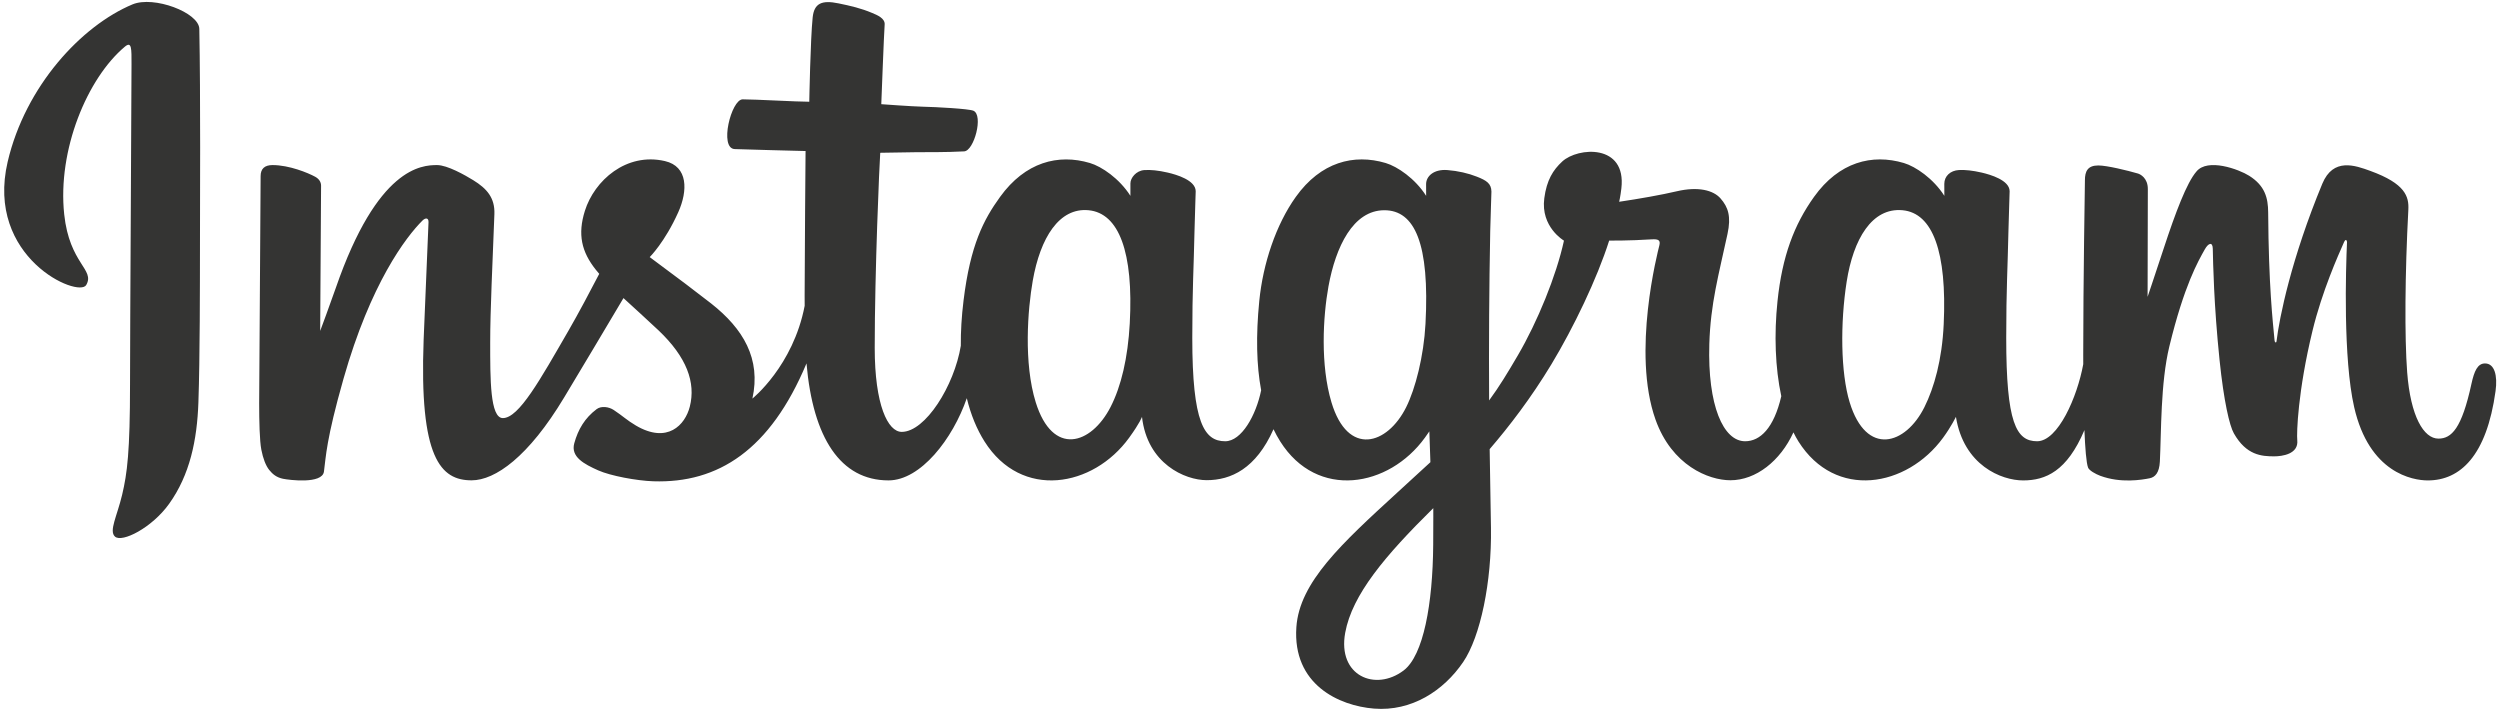
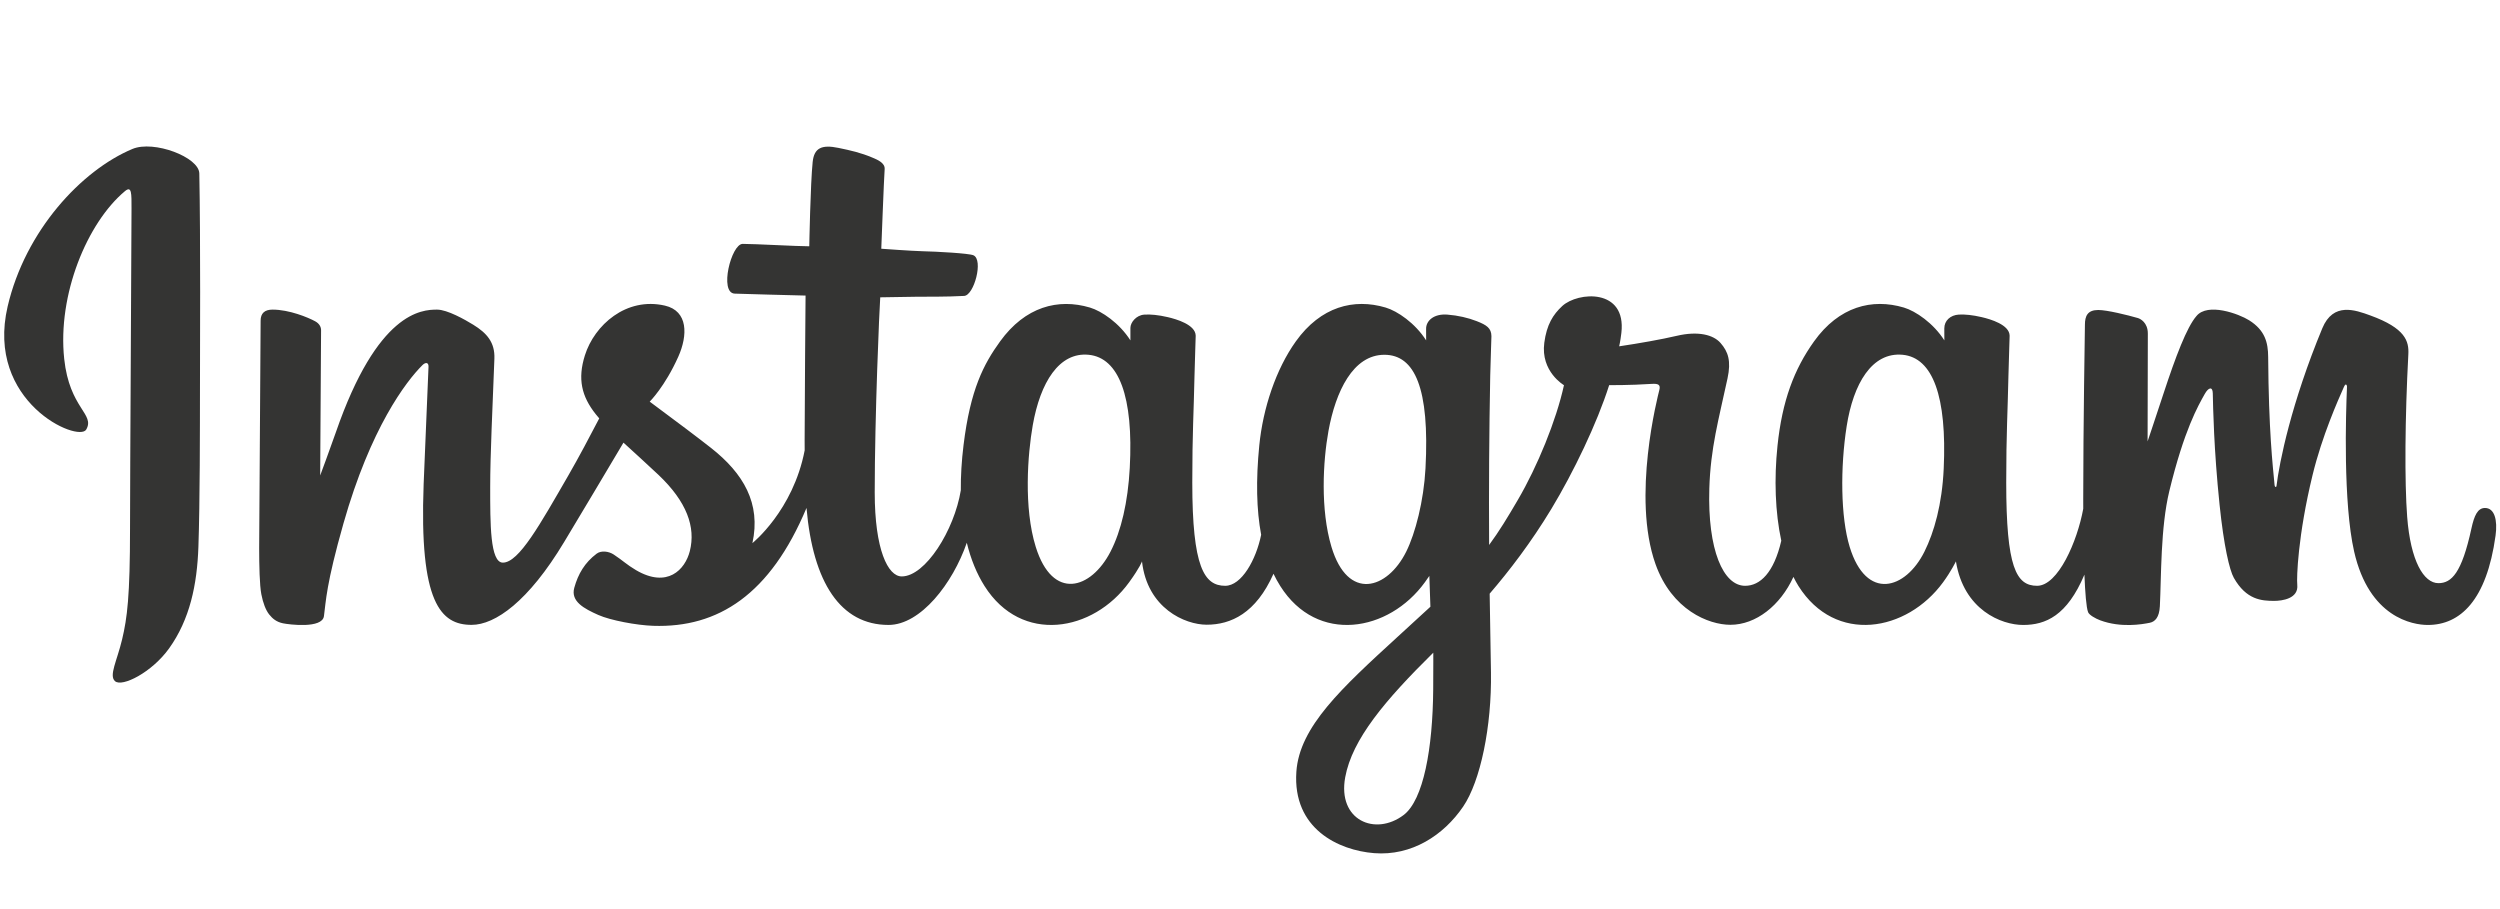
- <svg xmlns="http://www.w3.org/2000/svg" width="512" height="146" viewBox="0 0 512 146" fill="none">
-   <path d="M27.127 0.902C16.68 5.278 5.197 17.625 1.57 33.135C-3.024 52.78 16.09 61.09 17.659 58.369C19.504 55.168 14.234 54.086 13.149 43.892C11.747 30.726 17.868 16.015 25.572 9.56C27.002 8.36 26.935 10.03 26.935 13.117C26.935 18.638 26.63 68.202 26.63 78.546C26.63 92.542 26.052 96.962 25.013 101.33C23.962 105.755 22.27 108.746 23.551 109.898C24.983 111.186 31.097 108.121 34.636 103.182C38.88 97.258 40.366 90.142 40.633 82.417C40.955 73.103 40.941 58.323 40.955 49.893C40.967 42.162 41.085 19.523 40.819 5.913C40.754 2.573 31.496 -0.929 27.127 0.902" fill="#343433" />
-   <path d="M398.07 66.405C397.733 73.682 396.122 79.369 394.123 83.381C390.253 91.148 382.223 93.559 378.813 82.395C376.955 76.309 376.868 66.145 378.203 57.652C379.563 49.001 383.361 42.467 389.648 43.056C395.85 43.639 398.753 51.63 398.07 66.406V66.405ZM293.52 111.551C293.436 123.641 291.533 134.241 287.453 137.321C281.665 141.687 273.886 138.411 275.497 129.589C276.922 121.782 283.663 113.809 293.537 104.067C293.537 104.067 293.557 106.289 293.52 111.551ZM291.94 66.334C291.586 72.962 289.868 79.619 287.993 83.381C284.123 91.148 276.035 93.576 272.683 82.395C270.391 74.755 270.94 64.869 272.073 58.639C273.545 50.556 277.113 43.057 283.518 43.057C289.746 43.057 292.818 49.89 291.94 66.334ZM231.375 66.234C230.995 73.252 229.626 79.119 227.429 83.381C223.453 91.095 215.587 93.541 212.119 82.395C209.618 74.358 210.469 63.4 211.509 57.48C213.053 48.695 216.919 42.467 222.954 43.057C229.153 43.663 232.166 51.63 231.375 66.234V66.234ZM508.928 74.432C507.413 74.432 506.721 75.994 506.148 78.622C504.165 87.766 502.078 89.829 499.389 89.829C496.384 89.829 493.684 85.303 492.989 76.241C492.444 69.115 492.532 55.997 493.229 42.948C493.372 40.267 492.632 37.614 485.441 35.002C482.347 33.878 477.849 32.223 475.609 37.629C469.282 52.903 466.806 65.029 466.223 69.953C466.193 70.208 465.88 70.261 465.826 69.665C465.454 65.72 464.625 58.55 464.521 43.488C464.501 40.549 463.879 38.048 460.635 36C458.53 34.67 452.139 32.32 449.838 35.117C447.844 37.403 445.534 43.557 443.135 50.853C441.185 56.783 439.827 60.793 439.827 60.793C439.827 60.793 439.853 44.795 439.876 38.726C439.886 36.437 438.316 35.674 437.842 35.536C435.712 34.918 431.512 33.885 429.73 33.885C427.53 33.885 426.992 35.113 426.992 36.905C426.992 37.14 426.645 57.968 426.645 72.532C426.645 73.165 426.645 73.855 426.648 74.589C425.432 81.283 421.487 90.369 417.197 90.369C412.901 90.369 410.875 86.571 410.875 69.208C410.875 59.079 411.179 54.674 411.328 47.348C411.415 43.128 411.583 39.888 411.573 39.153C411.541 36.898 407.643 35.761 405.828 35.341C404.005 34.918 402.421 34.753 401.184 34.824C399.433 34.924 398.194 36.071 398.194 37.651C398.194 38.499 398.204 40.109 398.204 40.109C395.949 36.565 392.322 34.099 389.909 33.384C383.409 31.454 376.627 33.164 371.511 40.323C367.445 46.01 364.994 52.453 364.029 61.708C363.324 68.475 363.554 75.336 364.808 81.139C363.293 87.687 360.482 90.369 357.403 90.369C352.933 90.369 349.693 83.075 350.069 70.457C350.317 62.158 351.978 56.334 353.793 47.908C354.567 44.316 353.938 42.436 352.361 40.634C350.914 38.981 347.831 38.136 343.401 39.174C340.245 39.915 335.732 40.712 331.603 41.324C331.603 41.324 331.853 40.329 332.057 38.577C333.131 29.387 323.144 30.132 319.957 33.067C318.056 34.82 316.761 36.887 316.27 40.603C315.49 46.501 320.3 49.283 320.3 49.283C318.723 56.507 314.854 65.943 310.86 72.766C308.721 76.421 307.085 79.13 304.972 82.009C304.903 70.455 304.978 58.901 305.198 47.349C305.285 43.129 305.454 39.975 305.445 39.239C305.421 37.591 304.458 36.967 302.455 36.179C300.683 35.481 298.589 34.999 296.416 34.829C293.674 34.617 292.022 36.07 292.066 37.79C292.074 38.115 292.074 40.109 292.074 40.109C289.819 36.565 286.192 34.099 283.779 33.384C277.279 31.454 270.497 33.164 265.381 40.323C261.316 46.01 258.654 53.992 257.899 61.638C257.197 68.763 257.326 74.818 258.284 79.92C257.251 85.028 254.279 90.37 250.92 90.37C246.624 90.37 244.18 86.571 244.18 69.208C244.18 59.079 244.484 54.674 244.634 47.348C244.721 43.129 244.888 39.888 244.879 39.153C244.847 36.898 240.948 35.762 239.133 35.341C237.235 34.901 235.596 34.741 234.337 34.834C232.677 34.957 231.509 36.444 231.509 37.553V40.109C229.254 36.565 225.627 34.099 223.214 33.384C216.714 31.454 209.97 33.192 204.816 40.323C201.456 44.972 198.735 50.126 197.335 61.536C196.93 64.833 196.751 67.922 196.775 70.807C195.435 79.003 189.515 88.449 184.674 88.449C181.841 88.449 179.142 82.953 179.142 71.242C179.142 55.642 180.108 33.43 180.272 31.29C180.272 31.29 186.389 31.186 187.573 31.172C190.625 31.138 193.388 31.211 197.453 31.002C199.491 30.899 201.455 23.582 199.351 22.677C198.397 22.267 191.658 21.909 188.986 21.852C186.74 21.802 180.486 21.338 180.486 21.338C180.486 21.338 181.047 6.595 181.178 5.038C181.288 3.739 179.608 3.071 178.646 2.666C176.304 1.676 174.209 1.201 171.726 0.689C168.294 -0.019 166.738 0.674 166.434 3.569C165.976 7.964 165.739 20.837 165.739 20.837C163.221 20.837 154.619 20.345 152.101 20.345C149.761 20.345 147.235 30.409 150.471 30.533C154.193 30.677 160.68 30.803 164.98 30.931C164.98 30.931 164.788 53.509 164.788 60.481C164.788 61.221 164.792 61.936 164.796 62.629C162.429 74.964 154.093 81.628 154.093 81.628C155.883 73.467 152.226 67.338 145.639 62.15C143.212 60.239 138.421 56.62 133.061 52.654C133.061 52.654 136.165 49.594 138.919 43.438C140.869 39.076 140.954 34.087 136.165 32.986C128.253 31.166 121.73 36.977 119.784 43.181C118.276 47.987 119.08 51.552 122.034 55.256C122.249 55.527 122.484 55.804 122.724 56.082C120.939 59.524 118.485 64.159 116.407 67.753C110.639 77.733 106.282 85.625 102.989 85.625C100.357 85.625 100.392 77.611 100.392 70.108C100.392 63.64 100.87 53.915 101.252 43.848C101.378 40.518 99.712 38.621 96.922 36.903C95.226 35.859 91.607 33.807 89.511 33.807C86.373 33.807 77.321 34.234 68.769 58.974C67.691 62.092 65.573 67.774 65.573 67.774L65.756 38.023C65.756 37.325 65.384 36.651 64.533 36.19C63.092 35.407 59.243 33.807 55.82 33.807C54.19 33.807 53.375 34.565 53.375 36.077L53.077 82.623C53.077 86.16 53.169 90.286 53.519 92.09C53.867 93.896 54.432 95.366 55.13 96.24C55.829 97.113 56.636 97.78 57.967 98.054C59.206 98.309 65.99 99.18 66.343 96.588C66.765 93.48 66.782 90.12 70.344 77.586C75.89 58.072 83.12 48.552 86.52 45.17C87.115 44.58 87.793 44.544 87.76 45.511C87.616 49.789 87.105 60.481 86.762 69.561C85.841 93.866 90.262 98.371 96.581 98.371C101.415 98.371 108.229 93.568 115.533 81.41C119.603 74.635 123.654 67.848 127.686 61.05C129.899 63.099 132.384 65.304 134.866 67.66C140.636 73.136 142.53 78.34 141.273 83.276C140.313 87.049 136.692 90.938 130.249 87.159C128.371 86.056 127.569 85.203 125.681 83.96C124.667 83.293 123.118 83.093 122.189 83.793C119.777 85.611 118.397 87.925 117.609 90.789C116.843 93.576 119.634 95.049 122.528 96.338C125.019 97.447 130.374 98.452 133.788 98.566C147.093 99.011 157.752 92.142 165.172 74.423C166.5 89.726 172.152 98.385 181.973 98.385C188.539 98.385 195.122 89.898 198.001 81.549C198.827 84.952 200.051 87.912 201.631 90.415C209.198 102.405 223.878 99.825 231.252 89.643C233.532 86.497 233.879 85.367 233.879 85.367C234.955 94.98 242.697 98.339 247.129 98.339C252.094 98.339 257.219 95.992 260.812 87.904C261.233 88.782 261.693 89.621 262.195 90.415C269.762 102.405 284.443 99.825 291.817 89.643C292.165 89.165 292.467 88.733 292.73 88.343L292.946 94.658L286.157 100.885C274.777 111.315 266.133 119.225 265.497 128.438C264.687 140.185 274.209 144.551 281.423 145.123C289.07 145.73 295.631 141.502 299.657 135.585C303.201 130.376 305.521 119.166 305.35 108.095C305.283 103.661 305.17 98.024 305.083 91.981C309.078 87.342 313.579 81.478 317.723 74.616C322.239 67.137 327.079 57.093 329.557 49.276C329.557 49.276 333.762 49.313 338.25 49.019C339.685 48.925 340.098 49.219 339.832 50.27C339.512 51.542 334.162 72.175 339.045 85.92C342.386 95.33 349.919 98.356 354.385 98.356C359.614 98.356 364.615 94.408 367.295 88.546C367.619 89.199 367.956 89.831 368.325 90.416C375.892 102.406 390.521 99.809 397.947 89.643C399.623 87.349 400.574 85.367 400.574 85.367C402.167 95.317 409.905 98.39 414.337 98.39C418.953 98.39 423.335 96.497 426.889 88.086C427.039 91.79 427.272 94.818 427.641 95.772C427.866 96.357 429.178 97.089 430.132 97.443C434.356 99.009 438.662 98.269 440.256 97.947C441.36 97.723 442.221 96.837 442.339 94.551C442.649 88.546 442.459 78.457 444.279 70.958C447.334 58.375 450.185 53.494 451.537 51.078C452.294 49.723 453.147 49.5 453.178 50.933C453.242 53.833 453.386 62.346 454.57 73.786C455.44 82.198 456.6 87.171 457.493 88.746C460.041 93.246 463.186 93.459 465.748 93.459C467.378 93.459 470.786 93.009 470.481 90.145C470.332 88.749 470.592 80.121 473.605 67.724C475.572 59.628 478.852 52.314 480.035 49.639C480.472 48.653 480.675 49.43 480.667 49.582C480.418 55.157 479.859 73.393 482.13 83.367C485.21 96.878 494.116 98.39 497.22 98.39C503.846 98.39 509.265 93.35 511.09 80.088C511.53 76.896 510.879 74.432 508.928 74.432Z" fill="#343433" />
+ <svg xmlns="http://www.w3.org/2000/svg" width="512" height="186" viewBox="0 0 512 186" fill="none">
+   <path d="M27.127 30.504C16.68 34.88 5.197 47.227 1.57 62.737C-3.024 82.382 16.09 90.692 17.659 87.971C19.504 84.77 14.234 83.688 13.149 73.494C11.747 60.328 17.868 45.617 25.572 39.162C27.002 37.962 26.935 39.632 26.935 42.719C26.935 48.24 26.63 97.804 26.63 108.148C26.63 122.144 26.052 126.564 25.013 130.932C23.962 135.357 22.27 138.348 23.551 139.5C24.983 140.788 31.097 137.723 34.636 132.784C38.88 126.86 40.366 119.744 40.633 112.019C40.955 102.705 40.941 87.925 40.955 79.495C40.967 71.764 41.085 49.125 40.819 35.515C40.754 32.175 31.496 28.673 27.127 30.504" fill="#343433" />
+   <path d="M398.07 96.007C397.733 103.284 396.122 108.971 394.123 112.983C390.253 120.75 382.223 123.161 378.813 111.997C376.955 105.911 376.868 95.747 378.203 87.254C379.563 78.603 383.361 72.069 389.648 72.658C395.85 73.241 398.753 81.232 398.07 96.008V96.007ZM293.52 141.153C293.436 153.243 291.533 163.843 287.453 166.923C281.665 171.289 273.886 168.013 275.497 159.191C276.922 151.384 283.663 143.411 293.537 133.669C293.537 133.669 293.557 135.891 293.52 141.153ZM291.94 95.936C291.586 102.564 289.868 109.221 287.993 112.983C284.123 120.75 276.035 123.178 272.683 111.997C270.391 104.357 270.94 94.471 272.073 88.241C273.545 80.158 277.113 72.659 283.518 72.659C289.746 72.659 292.818 79.492 291.94 95.936ZM231.375 95.836C230.995 102.854 229.626 108.721 227.429 112.983C223.453 120.697 215.587 123.143 212.119 111.997C209.618 103.96 210.469 93.002 211.509 87.082C213.053 78.297 216.919 72.069 222.954 72.659C229.153 73.265 232.166 81.232 231.375 95.836V95.836ZM508.928 104.034C507.413 104.034 506.721 105.596 506.148 108.224C504.165 117.368 502.078 119.431 499.389 119.431C496.384 119.431 493.684 114.905 492.989 105.843C492.444 98.717 492.532 85.599 493.229 72.55C493.372 69.869 492.632 67.216 485.441 64.604C482.347 63.48 477.849 61.825 475.609 67.231C469.282 82.505 466.806 94.631 466.223 99.555C466.193 99.81 465.88 99.863 465.826 99.267C465.454 95.322 464.625 88.152 464.521 73.09C464.501 70.151 463.879 67.65 460.635 65.602C458.53 64.272 452.139 61.922 449.838 64.719C447.844 67.005 445.534 73.159 443.135 80.455C441.185 86.385 439.827 90.395 439.827 90.395C439.827 90.395 439.853 74.397 439.876 68.328C439.886 66.039 438.316 65.276 437.842 65.138C435.712 64.52 431.512 63.487 429.73 63.487C427.53 63.487 426.992 64.715 426.992 66.507C426.992 66.742 426.645 87.57 426.645 102.134C426.645 102.767 426.645 103.457 426.648 104.191C425.432 110.885 421.487 119.971 417.197 119.971C412.901 119.971 410.875 116.173 410.875 98.81C410.875 88.681 411.179 84.276 411.328 76.95C411.415 72.73 411.583 69.49 411.573 68.755C411.541 66.5 407.643 65.363 405.828 64.943C404.005 64.52 402.421 64.355 401.184 64.426C399.433 64.526 398.194 65.673 398.194 67.253C398.194 68.101 398.204 69.711 398.204 69.711C395.949 66.167 392.322 63.701 389.909 62.986C383.409 61.056 376.627 62.766 371.511 69.925C367.445 75.612 364.994 82.055 364.029 91.31C363.324 98.077 363.554 104.938 364.808 110.741C363.293 117.289 360.482 119.971 357.403 119.971C352.933 119.971 349.693 112.677 350.069 100.059C350.317 91.76 351.978 85.936 353.793 77.51C354.567 73.918 353.938 72.038 352.361 70.236C350.914 68.583 347.831 67.738 343.401 68.776C340.245 69.517 335.732 70.314 331.603 70.926C331.603 70.926 331.853 69.931 332.057 68.179C333.131 58.989 323.144 59.734 319.957 62.669C318.056 64.422 316.761 66.489 316.27 70.205C315.49 76.103 320.3 78.885 320.3 78.885C318.723 86.109 314.854 95.545 310.86 102.368C308.721 106.023 307.085 108.732 304.972 111.611C304.903 100.057 304.978 88.503 305.198 76.951C305.285 72.731 305.454 69.577 305.445 68.841C305.421 67.193 304.458 66.569 302.455 65.781C300.683 65.083 298.589 64.601 296.416 64.431C293.674 64.219 292.022 65.672 292.066 67.392C292.074 67.717 292.074 69.711 292.074 69.711C289.819 66.167 286.192 63.701 283.779 62.986C277.279 61.056 270.497 62.766 265.381 69.925C261.316 75.612 258.654 83.594 257.899 91.24C257.197 98.365 257.326 104.42 258.284 109.522C257.251 114.63 254.279 119.972 250.92 119.972C246.624 119.972 244.18 116.173 244.18 98.81C244.18 88.681 244.484 84.276 244.634 76.95C244.721 72.731 244.888 69.49 244.879 68.755C244.847 66.5 240.948 65.364 239.133 64.943C237.235 64.503 235.596 64.343 234.337 64.436C232.677 64.559 231.509 66.046 231.509 67.155V69.711C229.254 66.167 225.627 63.701 223.214 62.986C216.714 61.056 209.97 62.794 204.816 69.925C201.456 74.574 198.735 79.728 197.335 91.138C196.93 94.435 196.751 97.524 196.775 100.409C195.435 108.605 189.515 118.051 184.674 118.051C181.841 118.051 179.142 112.555 179.142 100.844C179.142 85.244 180.108 63.032 180.272 60.892C180.272 60.892 186.389 60.788 187.573 60.774C190.625 60.74 193.388 60.813 197.453 60.604C199.491 60.501 201.455 53.184 199.351 52.279C198.397 51.869 191.658 51.511 188.986 51.454C186.74 51.404 180.486 50.94 180.486 50.94C180.486 50.94 181.047 36.197 181.178 34.64C181.288 33.341 179.608 32.673 178.646 32.268C176.304 31.278 174.209 30.803 171.726 30.291C168.294 29.583 166.738 30.276 166.434 33.171C165.976 37.566 165.739 50.439 165.739 50.439C163.221 50.439 154.619 49.947 152.101 49.947C149.761 49.947 147.235 60.011 150.471 60.135C154.193 60.279 160.68 60.405 164.98 60.533C164.98 60.533 164.788 83.111 164.788 90.083C164.788 90.823 164.792 91.538 164.796 92.231C162.429 104.566 154.093 111.23 154.093 111.23C155.883 103.069 152.226 96.94 145.639 91.752C143.212 89.841 138.421 86.222 133.061 82.256C133.061 82.256 136.165 79.196 138.919 73.04C140.869 68.678 140.954 63.689 136.165 62.588C128.253 60.768 121.73 66.579 119.784 72.783C118.276 77.589 119.08 81.154 122.034 84.858C122.249 85.129 122.484 85.406 122.724 85.684C120.939 89.126 118.485 93.761 116.407 97.355C110.639 107.335 106.282 115.227 102.989 115.227C100.357 115.227 100.392 107.213 100.392 99.71C100.392 93.242 100.87 83.517 101.252 73.45C101.378 70.12 99.712 68.223 96.922 66.505C95.226 65.461 91.607 63.409 89.511 63.409C86.373 63.409 77.321 63.836 68.769 88.576C67.691 91.694 65.573 97.376 65.573 97.376L65.756 67.625C65.756 66.927 65.384 66.253 64.533 65.792C63.092 65.009 59.243 63.409 55.82 63.409C54.19 63.409 53.375 64.167 53.375 65.679L53.077 112.225C53.077 115.762 53.169 119.888 53.519 121.692C53.867 123.498 54.432 124.968 55.13 125.842C55.829 126.715 56.636 127.382 57.967 127.656C59.206 127.911 65.99 128.782 66.343 126.19C66.765 123.082 66.782 119.722 70.344 107.188C75.89 87.674 83.12 78.154 86.52 74.772C87.115 74.182 87.793 74.146 87.76 75.113C87.616 79.391 87.105 90.083 86.762 99.163C85.841 123.468 90.262 127.973 96.581 127.973C101.415 127.973 108.229 123.17 115.533 111.012C119.603 104.236 123.654 97.45 127.686 90.652C129.899 92.701 132.384 94.906 134.866 97.262C140.636 102.738 142.53 107.942 141.273 112.878C140.313 116.651 136.692 120.54 130.249 116.761C128.371 115.658 127.569 114.805 125.681 113.562C124.667 112.895 123.118 112.695 122.189 113.395C119.777 115.213 118.397 117.527 117.609 120.391C116.843 123.178 119.634 124.651 122.528 125.94C125.019 127.049 130.374 128.054 133.788 128.168C147.093 128.613 157.752 121.744 165.172 104.025C166.5 119.328 172.152 127.987 181.973 127.987C188.539 127.987 195.122 119.5 198.001 111.151C198.827 114.554 200.051 117.514 201.631 120.017C209.198 132.007 223.878 129.427 231.252 119.245C233.532 116.099 233.879 114.969 233.879 114.969C234.955 124.582 242.697 127.941 247.129 127.941C252.094 127.941 257.219 125.594 260.812 117.506C261.233 118.384 261.693 119.223 262.195 120.017C269.762 132.007 284.443 129.427 291.817 119.245C292.165 118.767 292.467 118.335 292.73 117.945L292.946 124.26L286.157 130.487C274.777 140.917 266.133 148.827 265.497 158.04C264.687 169.787 274.209 174.153 281.423 174.725C289.07 175.332 295.631 171.104 299.657 165.187C303.201 159.978 305.521 148.768 305.35 137.697C305.283 133.263 305.17 127.626 305.083 121.583C309.078 116.944 313.579 111.08 317.723 104.218C322.239 96.739 327.079 86.695 329.557 78.878C329.557 78.878 333.762 78.915 338.25 78.621C339.685 78.527 340.098 78.821 339.832 79.872C339.512 81.144 334.162 101.777 339.045 115.522C342.386 124.932 349.919 127.958 354.385 127.958C359.614 127.958 364.615 124.01 367.295 118.148C367.619 118.801 367.956 119.433 368.325 120.018C375.892 132.008 390.521 129.411 397.947 119.245C399.623 116.951 400.574 114.969 400.574 114.969C402.167 124.919 409.905 127.992 414.337 127.992C418.953 127.992 423.335 126.099 426.889 117.688C427.039 121.392 427.272 124.42 427.641 125.374C427.866 125.959 429.178 126.691 430.132 127.045C434.356 128.611 438.662 127.871 440.256 127.549C441.36 127.325 442.221 126.439 442.339 124.153C442.649 118.148 442.459 108.059 444.279 100.56C447.334 87.977 450.185 83.096 451.537 80.68C452.294 79.325 453.147 79.102 453.178 80.535C453.242 83.435 453.386 91.948 454.57 103.388C455.44 111.8 456.6 116.773 457.493 118.348C460.041 122.848 463.186 123.061 465.748 123.061C467.378 123.061 470.786 122.611 470.481 119.747C470.332 118.351 470.592 109.723 473.605 97.326C475.572 89.23 478.852 81.916 480.035 79.241C480.472 78.255 480.675 79.032 480.667 79.184C480.418 84.759 479.859 102.995 482.13 112.969C485.21 126.48 494.116 127.992 497.22 127.992C503.846 127.992 509.265 122.952 511.09 109.69C511.53 106.498 510.879 104.034 508.928 104.034Z" fill="#343433" />
</svg>
